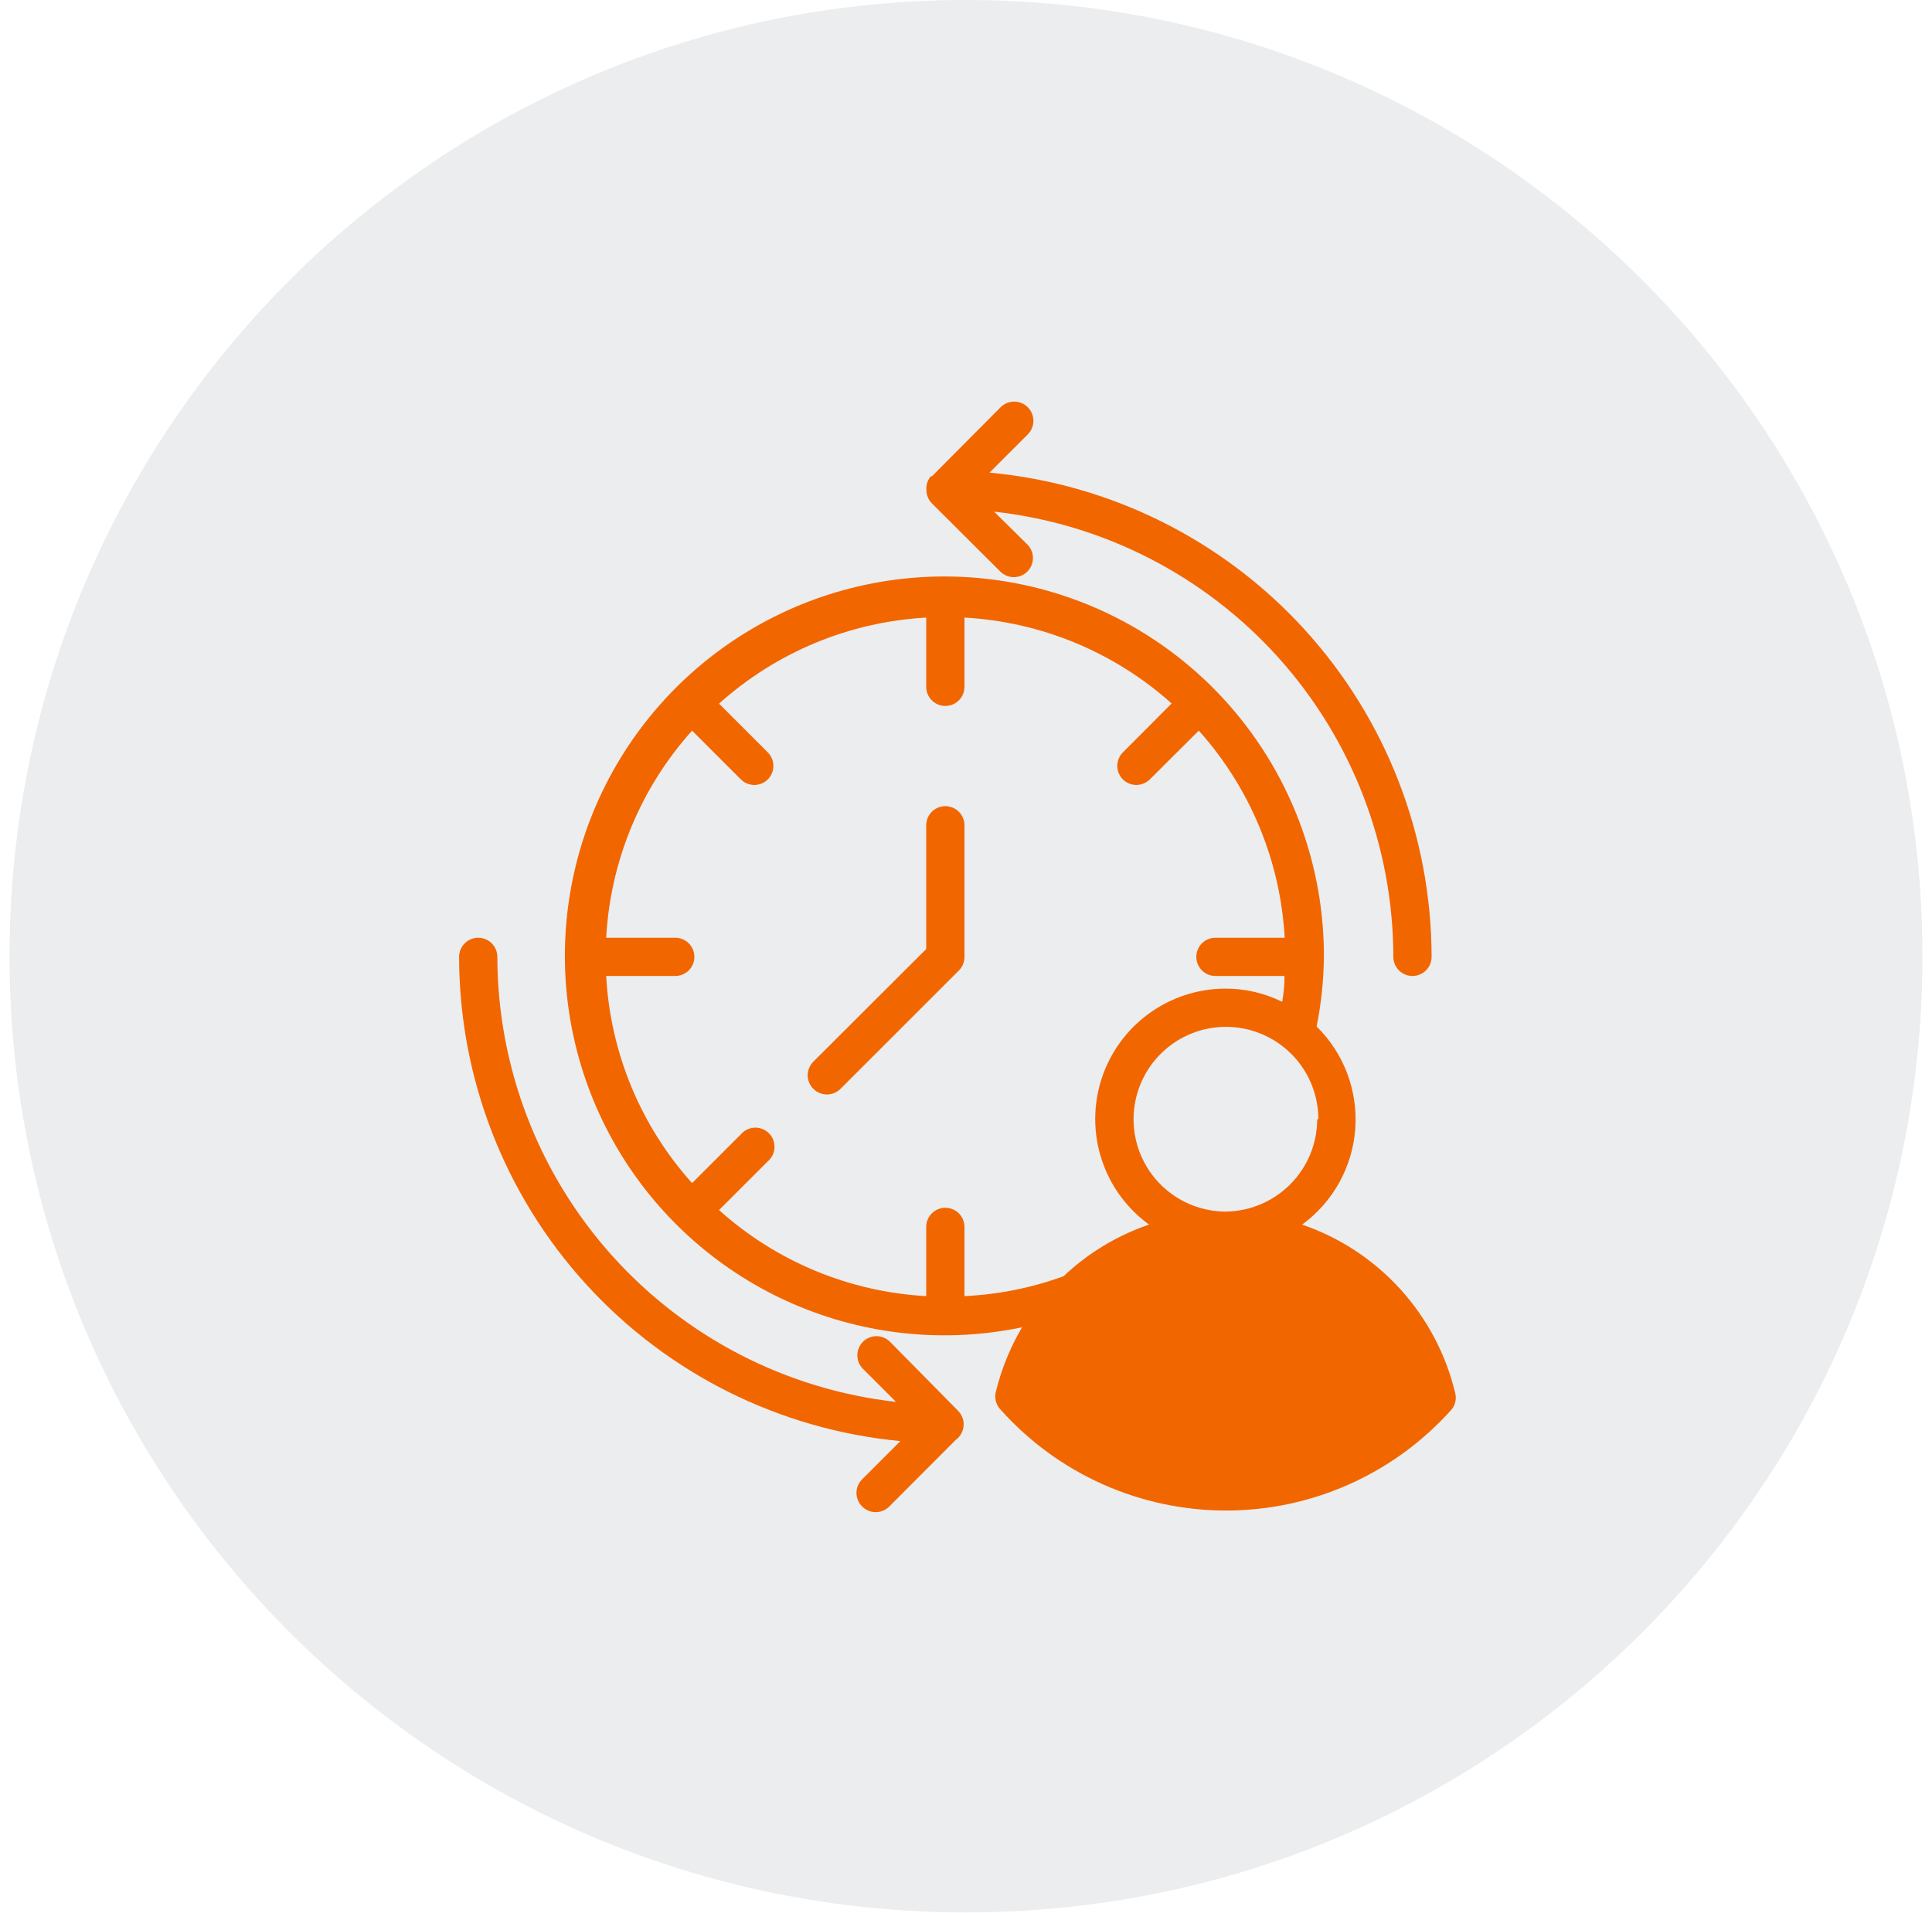
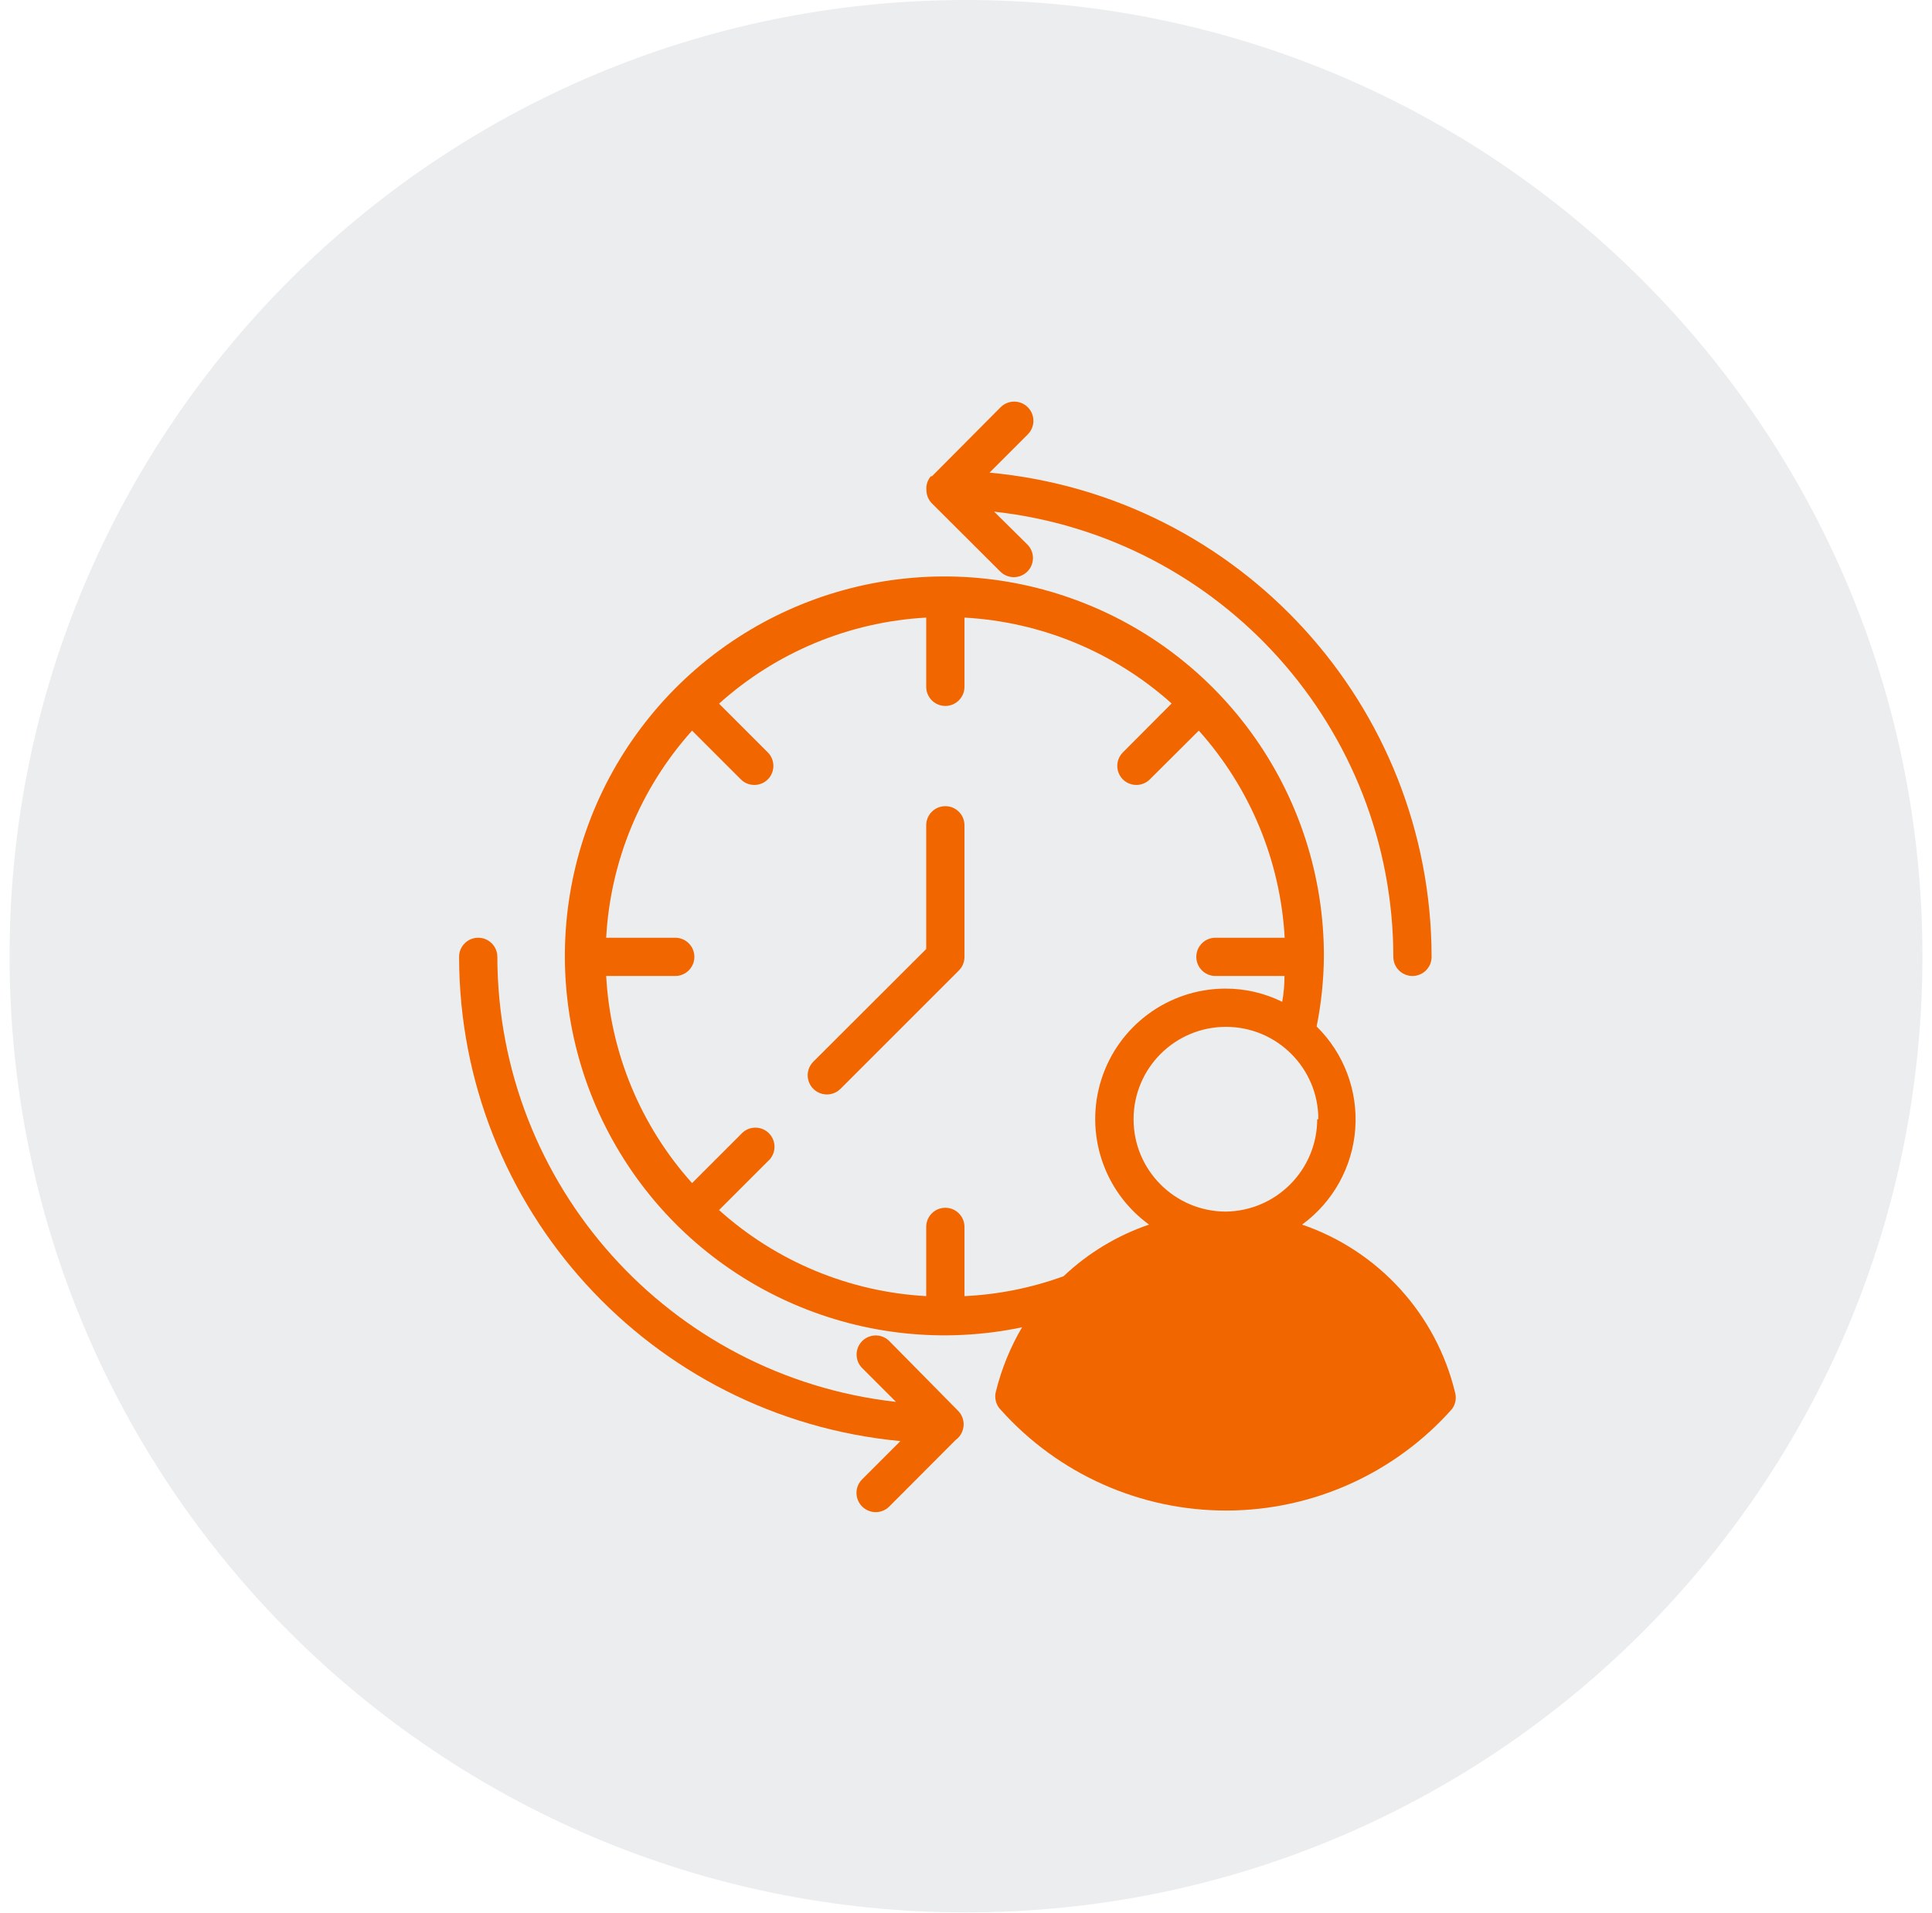
- <svg xmlns="http://www.w3.org/2000/svg" width="101" height="100" viewBox="0 0 101 100" fill="none">
-   <rect x="0.5" width="100" height="100" rx="50" fill="#EBEDEF" />
-   <path d="M49.42 42.154C49.155 42.154 48.9 42.26 48.713 42.447C48.525 42.635 48.42 42.889 48.42 43.154V49.624L42.52 55.514C42.426 55.607 42.352 55.718 42.301 55.84C42.25 55.961 42.224 56.092 42.224 56.224C42.224 56.356 42.25 56.487 42.301 56.609C42.352 56.73 42.426 56.841 42.52 56.934C42.613 57.028 42.724 57.102 42.845 57.153C42.967 57.204 43.098 57.23 43.23 57.23C43.362 57.23 43.493 57.204 43.615 57.153C43.736 57.102 43.847 57.028 43.94 56.934L50.13 50.744C50.223 50.651 50.296 50.54 50.346 50.418C50.395 50.296 50.421 50.166 50.42 50.034V43.154C50.42 42.889 50.315 42.635 50.127 42.447C49.94 42.26 49.685 42.154 49.42 42.154Z" fill="#F26600" />
-   <path d="M76.07 72.824C75.584 70.804 74.596 68.939 73.198 67.403C71.799 65.866 70.036 64.707 68.07 64.034C68.869 63.452 69.531 62.702 70.011 61.838C70.491 60.974 70.777 60.016 70.849 59.03C70.921 58.044 70.778 57.055 70.43 56.13C70.081 55.205 69.535 54.367 68.83 53.674C69.071 52.475 69.199 51.257 69.21 50.034C69.22 45.934 67.96 41.931 65.602 38.576C63.245 35.221 59.905 32.679 56.044 31.3C52.182 29.921 47.989 29.772 44.039 30.874C40.089 31.975 36.578 34.274 33.988 37.453C31.398 40.632 29.857 44.535 29.577 48.626C29.296 52.717 30.29 56.794 32.421 60.297C34.553 63.8 37.717 66.556 41.479 68.187C45.241 69.818 49.416 70.243 53.43 69.404C52.819 70.443 52.361 71.565 52.07 72.734C52.018 72.909 52.015 73.094 52.061 73.27C52.107 73.447 52.2 73.607 52.33 73.734C53.816 75.392 55.636 76.716 57.67 77.621C59.705 78.526 61.907 78.991 64.133 78.986C66.36 78.98 68.56 78.504 70.589 77.589C72.619 76.673 74.432 75.339 75.91 73.674C75.999 73.553 76.059 73.414 76.087 73.267C76.114 73.12 76.109 72.969 76.07 72.824ZM68.86 58.524C68.858 59.797 68.353 61.018 67.457 61.922C66.56 62.827 65.343 63.341 64.07 63.354C63.116 63.35 62.184 63.063 61.392 62.53C60.6 61.997 59.984 61.242 59.622 60.359C59.259 59.476 59.167 58.505 59.355 57.57C59.544 56.634 60.005 55.775 60.682 55.102C61.358 54.428 62.219 53.97 63.155 53.785C64.091 53.601 65.062 53.697 65.943 54.064C66.824 54.43 67.577 55.049 68.107 55.843C68.637 56.637 68.92 57.57 68.92 58.524H68.86ZM50.42 67.774V64.154C50.42 63.889 50.315 63.635 50.127 63.447C49.94 63.259 49.685 63.154 49.42 63.154C49.155 63.154 48.9 63.259 48.713 63.447C48.525 63.635 48.42 63.889 48.42 64.154V67.774C44.403 67.552 40.582 65.965 37.59 63.274L40.14 60.724C40.245 60.634 40.33 60.524 40.39 60.4C40.45 60.276 40.483 60.141 40.489 60.003C40.494 59.865 40.471 59.728 40.421 59.6C40.37 59.471 40.294 59.355 40.197 59.257C40.099 59.16 39.983 59.084 39.854 59.033C39.726 58.983 39.589 58.96 39.451 58.965C39.313 58.971 39.178 59.004 39.054 59.064C38.93 59.124 38.82 59.209 38.73 59.314L36.18 61.864C33.492 58.872 31.908 55.05 31.69 51.034H35.3C35.565 51.034 35.82 50.929 36.007 50.741C36.195 50.554 36.3 50.299 36.3 50.034C36.3 49.769 36.195 49.514 36.007 49.327C35.82 49.139 35.565 49.034 35.3 49.034H31.69C31.908 45.018 33.492 41.197 36.18 38.204L38.73 40.754C38.917 40.94 39.171 41.045 39.435 41.045C39.699 41.045 39.953 40.94 40.14 40.754C40.326 40.567 40.431 40.313 40.431 40.049C40.431 39.785 40.326 39.532 40.14 39.344L37.59 36.794C40.582 34.103 44.403 32.516 48.42 32.294V35.914C48.42 36.179 48.525 36.434 48.713 36.621C48.9 36.809 49.155 36.914 49.42 36.914C49.685 36.914 49.94 36.809 50.127 36.621C50.315 36.434 50.42 36.179 50.42 35.914V32.294C54.435 32.516 58.255 34.1 61.25 36.784L58.7 39.344C58.514 39.532 58.409 39.785 58.409 40.049C58.409 40.313 58.514 40.567 58.7 40.754C58.887 40.94 59.141 41.045 59.405 41.045C59.669 41.045 59.923 40.94 60.11 40.754L62.67 38.204C65.354 41.199 66.938 45.019 67.16 49.034H63.54C63.275 49.034 63.02 49.139 62.833 49.327C62.645 49.514 62.54 49.769 62.54 50.034C62.54 50.299 62.645 50.554 62.833 50.741C63.02 50.929 63.275 51.034 63.54 51.034H67.15C67.15 51.487 67.11 51.937 67.03 52.384C66.097 51.924 65.07 51.687 64.03 51.694C62.593 51.704 61.196 52.167 60.038 53.017C58.88 53.867 58.02 55.062 57.581 56.43C57.142 57.798 57.147 59.27 57.593 60.635C58.04 62.001 58.907 63.19 60.07 64.034C58.403 64.602 56.878 65.523 55.6 66.734C53.936 67.341 52.189 67.692 50.42 67.774Z" fill="#F26600" />
-   <path d="M46.53 70.164C46.437 70.07 46.327 69.996 46.205 69.945C46.083 69.894 45.952 69.868 45.82 69.868C45.688 69.868 45.557 69.894 45.435 69.945C45.313 69.996 45.203 70.07 45.11 70.164C44.924 70.352 44.819 70.605 44.819 70.869C44.819 71.133 44.924 71.387 45.11 71.574L46.84 73.304C41.115 72.661 35.827 69.933 31.984 65.642C28.141 61.35 26.011 55.795 26 50.034C26 49.769 25.895 49.514 25.707 49.327C25.52 49.139 25.265 49.034 25 49.034C24.735 49.034 24.48 49.139 24.293 49.327C24.105 49.514 24 49.769 24 50.034C24.007 56.368 26.374 62.472 30.64 67.154C34.906 71.836 40.764 74.76 47.07 75.354L45.07 77.354C44.976 77.447 44.902 77.558 44.851 77.68C44.8 77.801 44.774 77.932 44.774 78.064C44.774 78.196 44.8 78.327 44.851 78.449C44.902 78.57 44.976 78.681 45.07 78.774C45.163 78.868 45.274 78.942 45.395 78.993C45.517 79.044 45.648 79.07 45.78 79.07C45.912 79.07 46.043 79.044 46.165 78.993C46.286 78.942 46.397 78.868 46.49 78.774L49.95 75.304C50.106 75.194 50.228 75.041 50.3 74.864C50.377 74.682 50.398 74.481 50.36 74.287C50.323 74.093 50.229 73.915 50.09 73.774L46.53 70.164Z" fill="#F26600" />
-   <path d="M48.71 26.314L52.29 29.884C52.429 30.024 52.607 30.12 52.801 30.16C52.995 30.199 53.196 30.18 53.379 30.105C53.562 30.03 53.719 29.903 53.829 29.739C53.94 29.575 53.999 29.382 54 29.184C54.001 29.052 53.975 28.922 53.926 28.8C53.876 28.678 53.803 28.567 53.71 28.474L51.97 26.754C57.703 27.389 63.001 30.114 66.851 34.408C70.701 38.703 72.833 44.266 72.84 50.034C72.84 50.299 72.945 50.554 73.133 50.741C73.32 50.929 73.575 51.034 73.84 51.034C74.105 51.034 74.36 50.929 74.547 50.741C74.735 50.554 74.84 50.299 74.84 50.034C74.832 43.694 72.459 37.585 68.185 32.902C63.911 28.219 58.043 25.299 51.73 24.714L53.73 22.714C53.918 22.526 54.024 22.27 54.024 22.004C54.024 21.738 53.918 21.482 53.73 21.294C53.542 21.106 53.286 21 53.02 21C52.754 21 52.498 21.106 52.31 21.294L48.72 24.904H48.66C48.533 25.054 48.453 25.239 48.43 25.434C48.425 25.497 48.425 25.561 48.43 25.624C48.431 25.882 48.531 26.129 48.71 26.314Z" fill="#F26600" />
+ <svg xmlns="http://www.w3.org/2000/svg" width="101" height="100" fill="none">
+   <rect x=".5" width="100" height="100" rx="50" fill="#EBEDEF" />
+   <path d="M49.42 42.154a1 1 0 0 0-1 1v6.47l-5.9 5.89a1.002 1.002 0 0 0 .325 1.639 1 1 0 0 0 1.095-.219l6.19-6.19a1 1 0 0 0 .29-.71v-6.88a1 1 0 0 0-1-1Z" fill="#F26600" />
+   <path d="M76.07 72.824a12.34 12.34 0 0 0-8-8.79 6.81 6.81 0 0 0 .76-10.36c.241-1.199.369-2.417.38-3.64a19.84 19.84 0 1 0-15.78 19.37 12.58 12.58 0 0 0-1.36 3.33 1 1 0 0 0 .26 1 15.799 15.799 0 0 0 23.58-.06 1 1 0 0 0 .16-.85Zm-7.21-14.3a4.84 4.84 0 0 1-4.79 4.83 4.83 4.83 0 1 1 4.85-4.83h-.06Zm-18.44 9.25v-3.62a1 1 0 1 0-2 0v3.62a17.65 17.65 0 0 1-10.83-4.5l2.55-2.55a1.002 1.002 0 0 0 .057-1.467 1 1 0 0 0-1.467.057l-2.55 2.55a17.64 17.64 0 0 1-4.49-10.83h3.61a1 1 0 0 0 0-2h-3.61a17.64 17.64 0 0 1 4.49-10.83l2.55 2.55a1 1 0 0 0 1.41 0 1 1 0 0 0 0-1.41l-2.55-2.55a17.65 17.65 0 0 1 10.83-4.5v3.62a1 1 0 0 0 2 0v-3.62a17.69 17.69 0 0 1 10.83 4.49l-2.55 2.56a1 1 0 0 0 0 1.41 1 1 0 0 0 1.41 0l2.56-2.55a17.69 17.69 0 0 1 4.49 10.83h-3.62a1 1 0 1 0 0 2h3.61c0 .453-.04.903-.12 1.35a6.68 6.68 0 0 0-3-.69 6.82 6.82 0 0 0-3.96 12.34 12.242 12.242 0 0 0-4.47 2.7 17.49 17.49 0 0 1-5.18 1.04Z" fill="#F26600" />
+   <path d="M46.53 70.164a1.002 1.002 0 1 0-1.42 1.41l1.73 1.73A23.46 23.46 0 0 1 26 50.034a1 1 0 0 0-2 0 25.46 25.46 0 0 0 23.07 25.32l-2 2a.997.997 0 0 0-.219 1.095c.05.121.125.232.219.325a1 1 0 0 0 1.42 0l3.46-3.47c.156-.11.278-.263.35-.44a1 1 0 0 0-.21-1.09l-3.56-3.61ZM48.71 26.314l3.58 3.57a1 1 0 1 0 1.42-1.41l-1.74-1.72a23.45 23.45 0 0 1 20.87 23.28 1 1 0 0 0 2 0 25.46 25.46 0 0 0-23.11-25.32l2-2a1.004 1.004 0 1 0-1.42-1.42l-3.59 3.61h-.06a1 1 0 0 0-.23.53 1.282 1.282 0 0 0 0 .19 1 1 0 0 0 .28.69Z" fill="#F26600" />
</svg>
